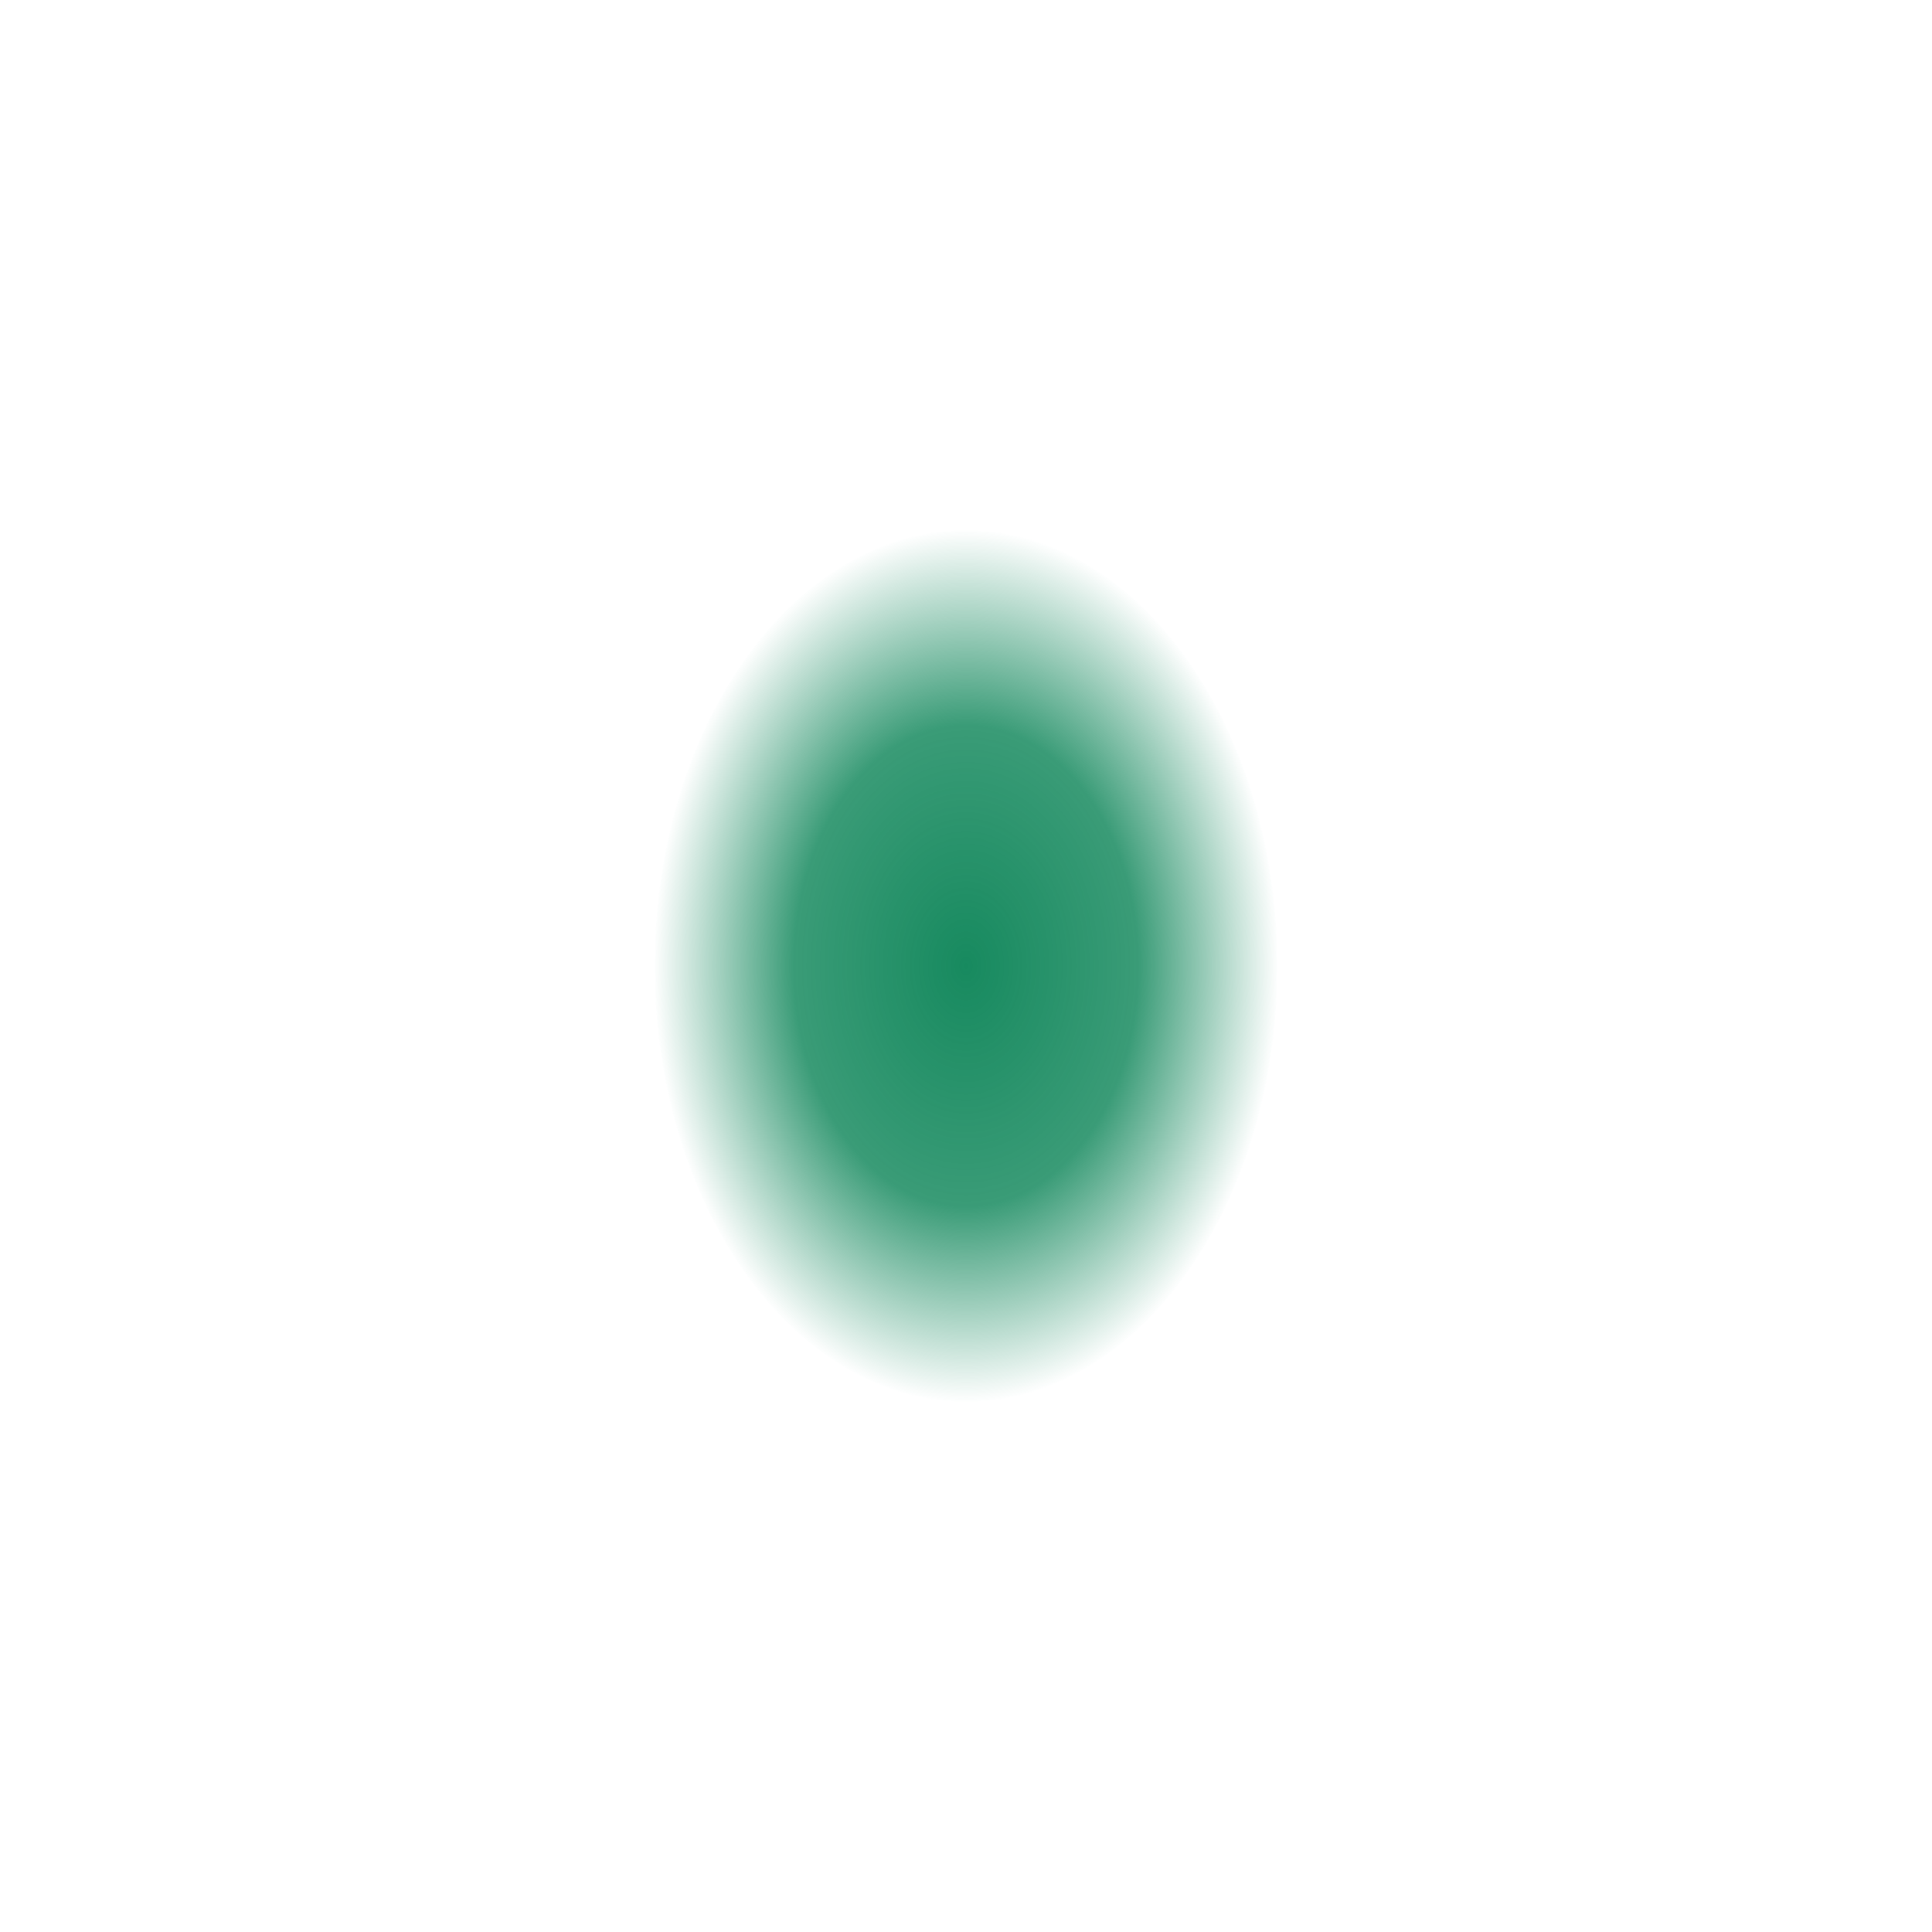
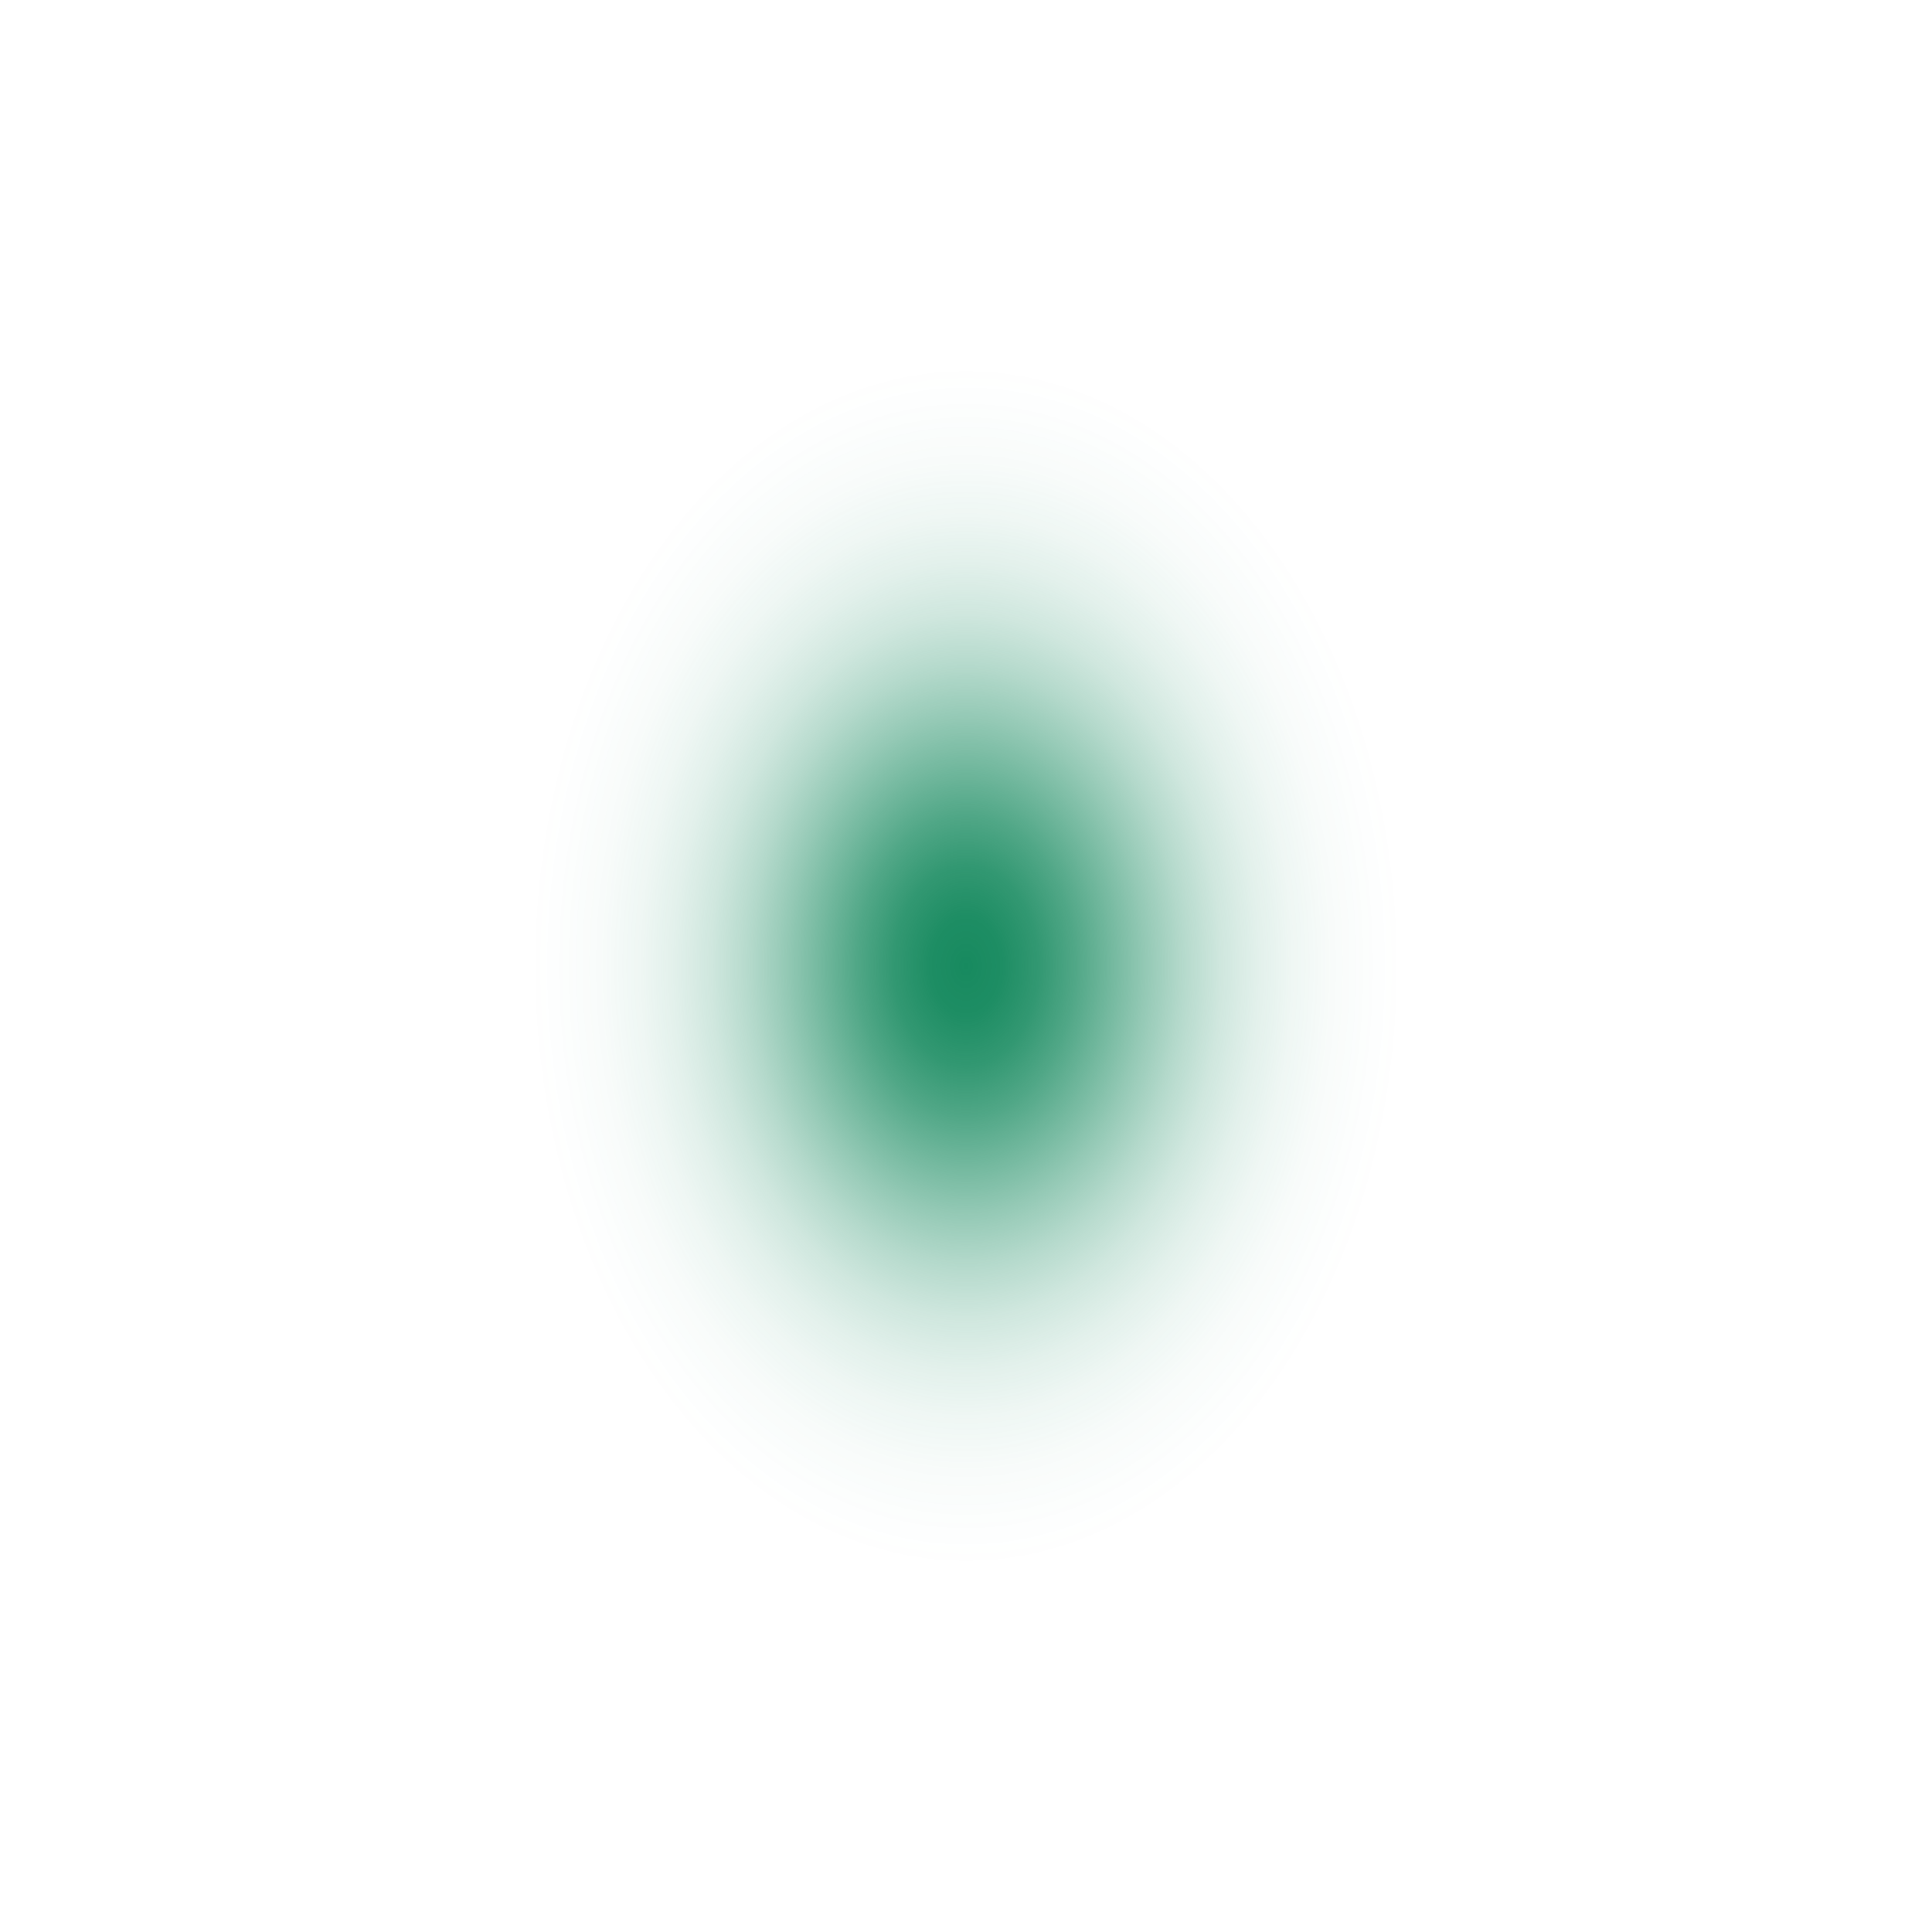
<svg xmlns="http://www.w3.org/2000/svg" width="1024" height="1024" viewBox="0 0 1024 1024" fill="none">
  <defs>
    <radialGradient id="glow" cx="0.5" cy="0.5" r="0.5">
-       <stop offset="0" stop-color="#178A5F" stop-opacity="1" />
-       <stop offset="0.55" stop-color="#178A5F" stop-opacity="0.85" />
-       <stop offset="1" stop-color="#178A5F" stop-opacity="0" />
+       <stop offset="0.0" stop-color="#178A5F" stop-opacity="1.0" />
+       <stop offset="0.083" stop-color="#178A5F" stop-opacity="0.969" />
+       <stop offset="0.167" stop-color="#178A5F" stop-opacity="0.881" />
+       <stop offset="0.25" stop-color="#178A5F" stop-opacity="0.752" />
+       <stop offset="0.333" stop-color="#178A5F" stop-opacity="0.602" />
+       <stop offset="0.417" stop-color="#178A5F" stop-opacity="0.452" />
+       <stop offset="0.5" stop-color="#178A5F" stop-opacity="0.317" />
+       <stop offset="0.583" stop-color="#178A5F" stop-opacity="0.207" />
+       <stop offset="0.667" stop-color="#178A5F" stop-opacity="0.126" />
+       <stop offset="0.75" stop-color="#178A5F" stop-opacity="0.069" />
+       <stop offset="0.833" stop-color="#178A5F" stop-opacity="0.033" />
+       <stop offset="0.917" stop-color="#178A5F" stop-opacity="0.012" />
+       <stop offset="1.0" stop-color="#178A5F" stop-opacity="0.0" />
    </radialGradient>
  </defs>
-   <ellipse cx="512" cy="512" rx="165" ry="231" fill="url(#glow)" />
+   <ellipse cx="512" cy="512" rx="230" ry="320" fill="url(#glow)" />
</svg>
